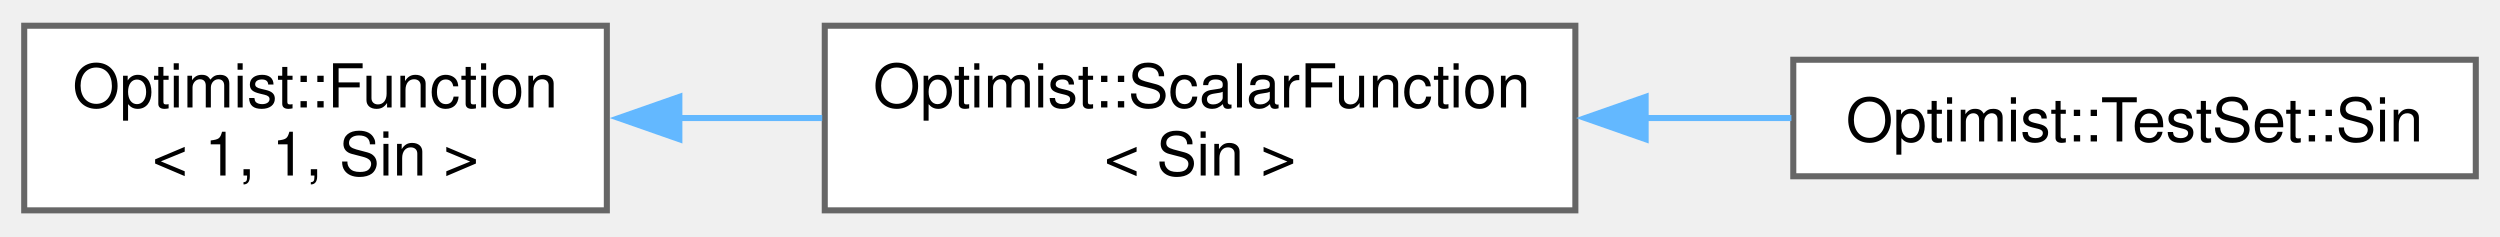
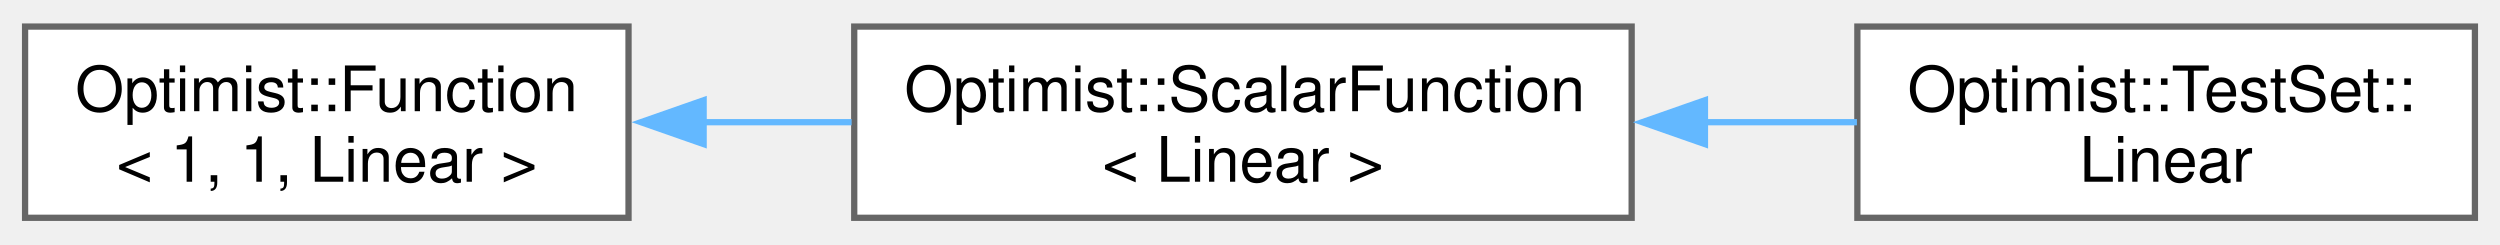
- <svg xmlns="http://www.w3.org/2000/svg" xmlns:xlink="http://www.w3.org/1999/xlink" width="413pt" height="39pt" viewBox="0.00 0.00 413.00 38.50">
+ <svg xmlns="http://www.w3.org/2000/svg" xmlns:xlink="http://www.w3.org/1999/xlink" width="399pt" height="39pt" viewBox="0.00 0.00 398.75 38.50">
  <g id="graph0" class="graph" transform="scale(1 1) rotate(0) translate(4 34.5)">
    <g id="Node000000" class="node">
      <g id="a_Node000000">
        <a xlink:href="class_optimist_1_1_function.html" target="_top" xlink:title=" ">
          <polygon fill="white" stroke="#666666" points="96.25,-30.5 0,-30.5 0,0 96.25,0 96.25,-30.5" />
          <text text-anchor="start" x="8" y="-17" font-family="Helvetica,sans-Serif" font-size="10.00">Optimist::Function</text>
-           <text text-anchor="middle" x="48.12" y="-5.75" font-family="Helvetica,sans-Serif" font-size="10.00">&lt; 1, 1, Sin &gt;</text>
+           <text text-anchor="middle" x="48.12" y="-5.75" font-family="Helvetica,sans-Serif" font-size="10.00">&lt; 1, 1, Linear &gt;</text>
        </a>
      </g>
    </g>
    <g id="Node000001" class="node">
      <g id="a_Node000001">
        <a xlink:href="class_optimist_1_1_scalar_function.html" target="_top" xlink:title=" ">
          <polygon fill="white" stroke="#666666" points="256.25,-30.5 132.25,-30.5 132.25,0 256.25,0 256.25,-30.5" />
          <text text-anchor="start" x="140.25" y="-17" font-family="Helvetica,sans-Serif" font-size="10.00">Optimist::ScalarFunction</text>
-           <text text-anchor="middle" x="194.25" y="-5.75" font-family="Helvetica,sans-Serif" font-size="10.00">&lt; Sin &gt;</text>
+           <text text-anchor="middle" x="194.25" y="-5.75" font-family="Helvetica,sans-Serif" font-size="10.00">&lt; Linear &gt;</text>
        </a>
      </g>
    </g>
    <g id="edge6_Node000000_Node000001" class="edge">
      <g id="a_edge6_Node000000_Node000001">
        <a xlink:title=" ">
          <path fill="none" stroke="#63b8ff" d="M108.02,-15.25C115.87,-15.25 123.94,-15.25 131.83,-15.25" />
          <polygon fill="#63b8ff" stroke="#63b8ff" points="108.23,-11.75 98.23,-15.25 108.23,-18.75 108.23,-11.75" />
        </a>
      </g>
    </g>
    <g id="Node000002" class="node">
      <g id="a_Node000002">
-         <a xlink:href="class_optimist_1_1_test_set_1_1_sin.html" target="_top" xlink:title="Class container for the sine function.">
-           <polygon fill="white" stroke="#666666" points="405,-24.88 292.25,-24.88 292.25,-5.63 405,-5.63 405,-24.88" />
-           <text text-anchor="middle" x="348.62" y="-11.38" font-family="Helvetica,sans-Serif" font-size="10.00">Optimist::TestSet::Sin</text>
+         <a xlink:href="class_optimist_1_1_test_set_1_1_linear.html" target="_top" xlink:title="Class container for the linear function.">
+           <polygon fill="white" stroke="#666666" points="390.75,-30.5 292.25,-30.5 292.25,0 390.75,0 390.75,-30.5" />
+           <text text-anchor="start" x="300.25" y="-17" font-family="Helvetica,sans-Serif" font-size="10.00">Optimist::TestSet::</text>
+           <text text-anchor="middle" x="341.5" y="-5.75" font-family="Helvetica,sans-Serif" font-size="10.00">Linear</text>
        </a>
      </g>
    </g>
    <g id="edge7_Node000001_Node000002" class="edge">
      <g id="a_edge7_Node000001_Node000002">
        <a xlink:title=" ">
-           <path fill="none" stroke="#63b8ff" d="M267.76,-15.25C275.89,-15.25 284.07,-15.25 291.94,-15.25" />
-           <polygon fill="#63b8ff" stroke="#63b8ff" points="267.86,-11.75 257.86,-15.25 267.86,-18.75 267.86,-11.75" />
+           <path fill="none" stroke="#63b8ff" d="M267.7,-15.25C276.01,-15.25 284.31,-15.25 292.18,-15.25" />
+           <polygon fill="#63b8ff" stroke="#63b8ff" points="267.94,-11.75 257.94,-15.25 267.94,-18.75 267.94,-11.75" />
        </a>
      </g>
    </g>
  </g>
</svg>
